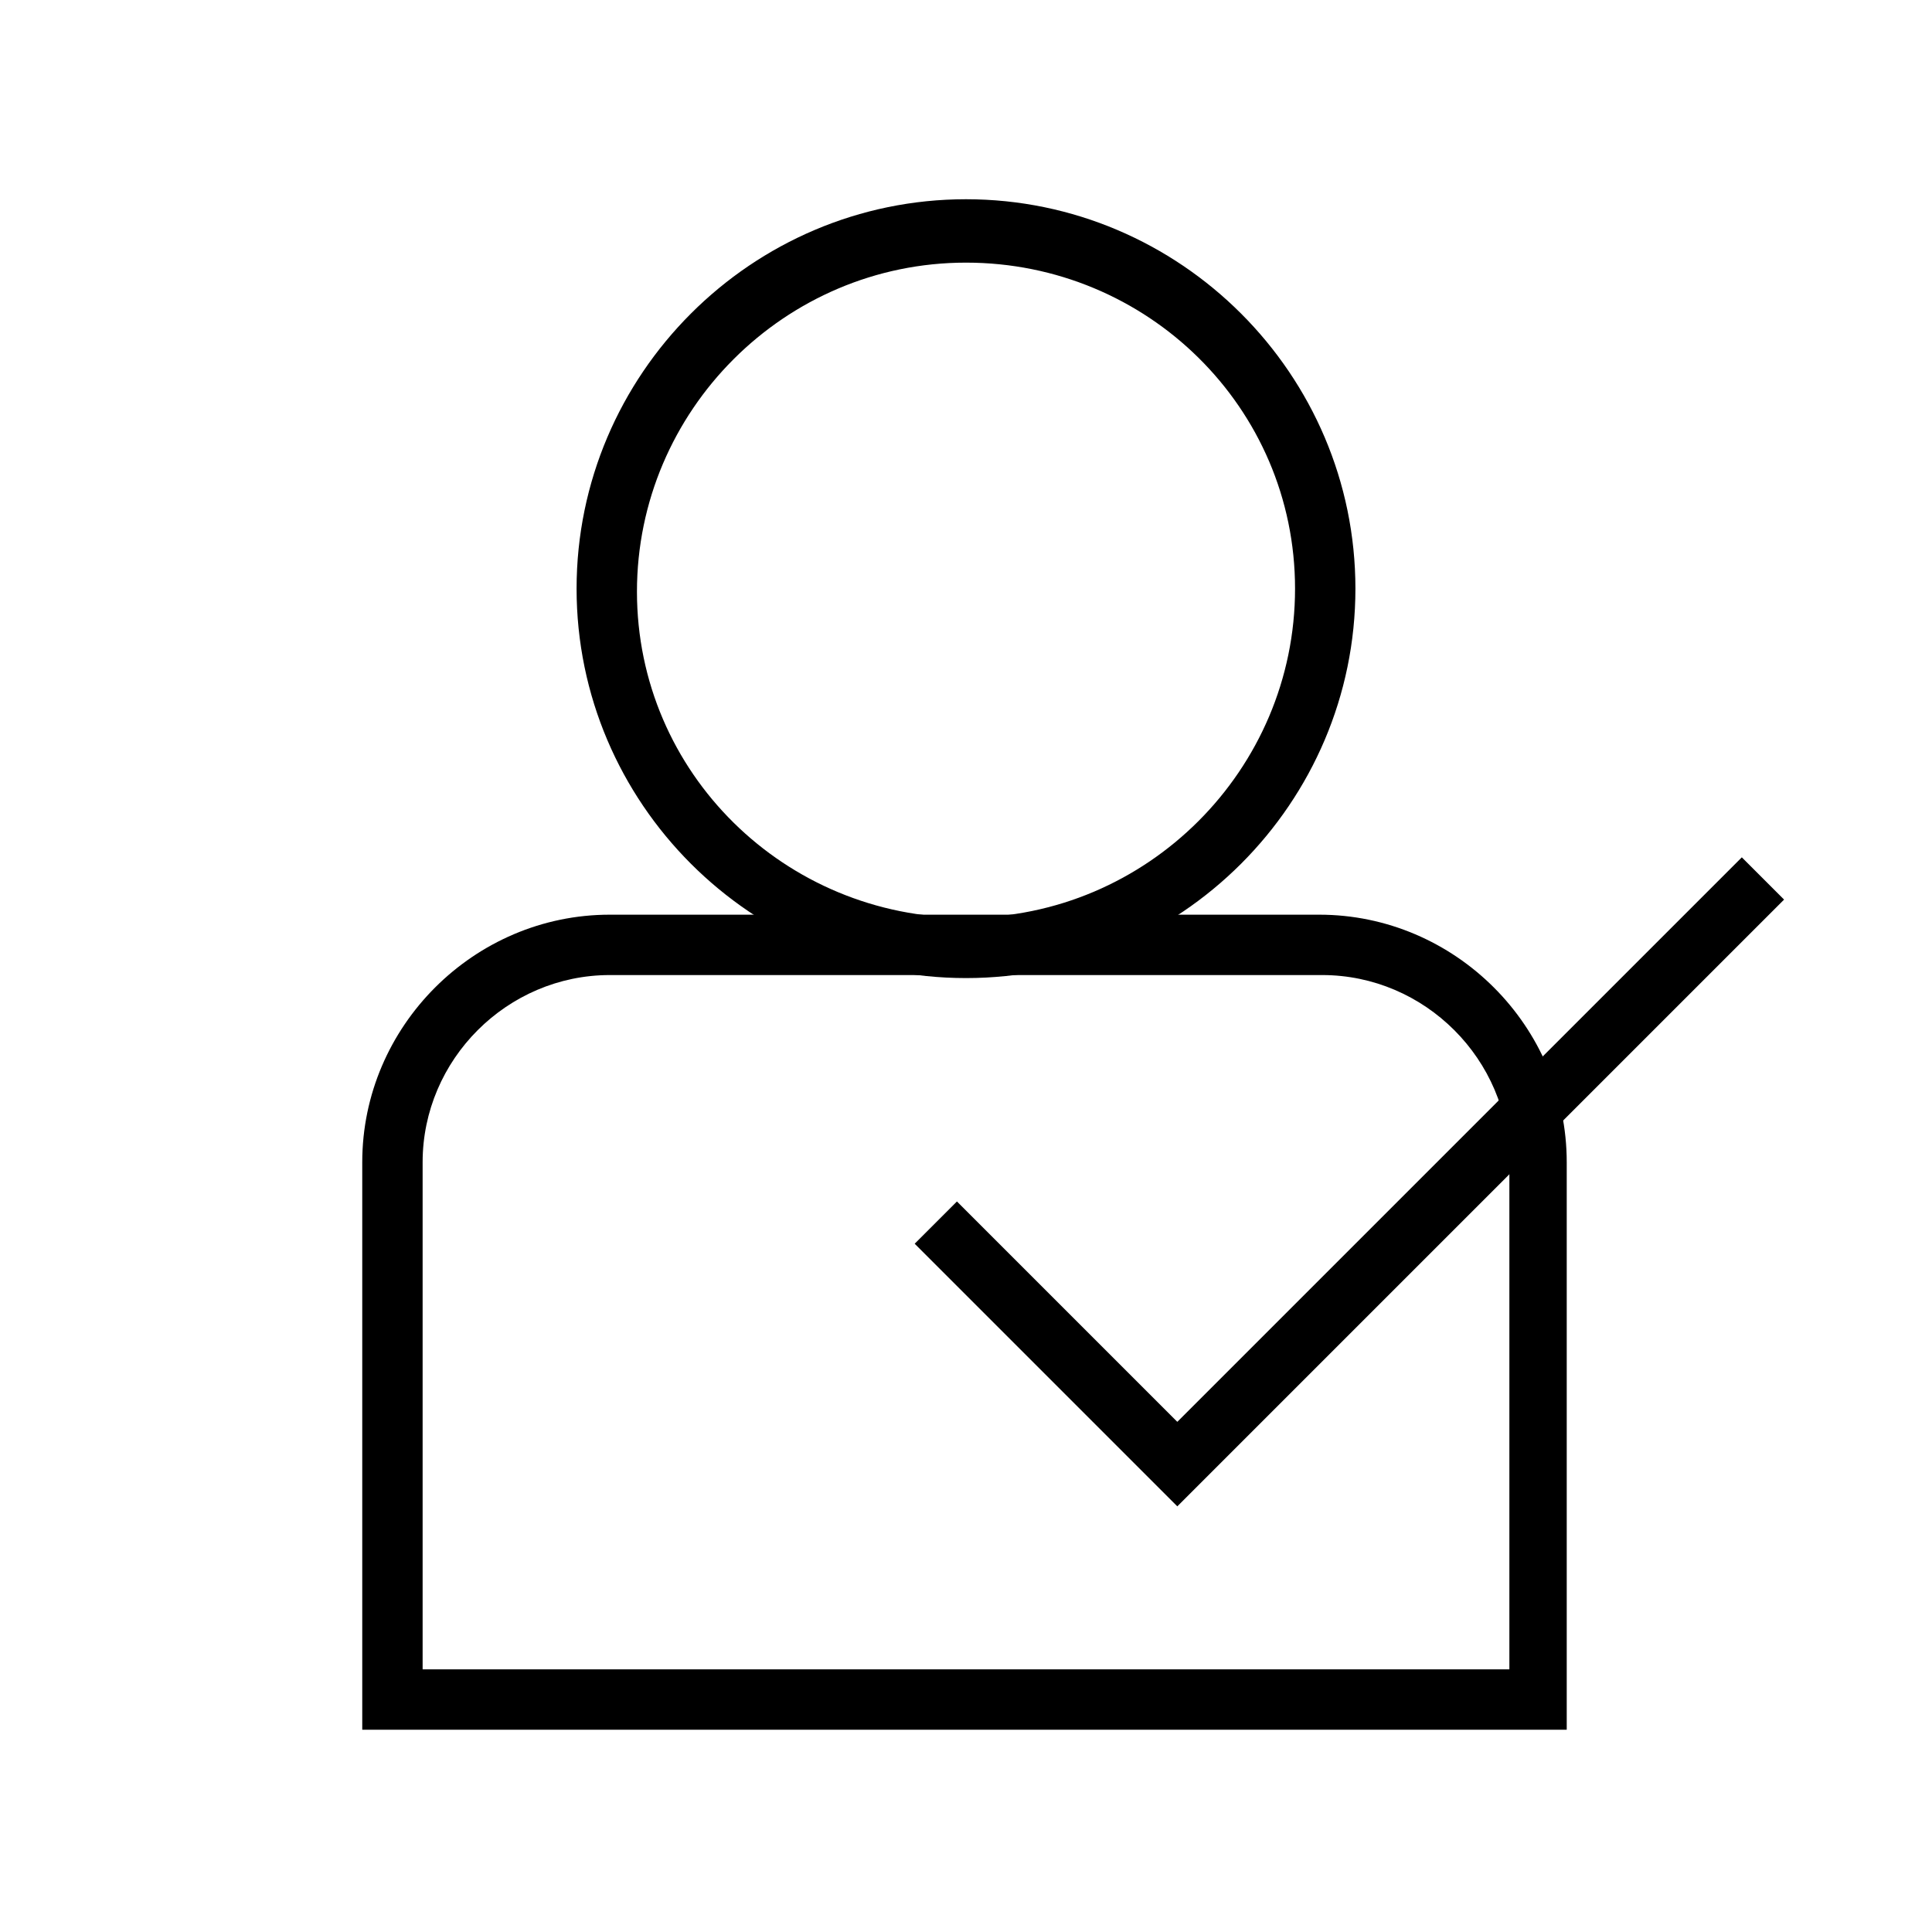
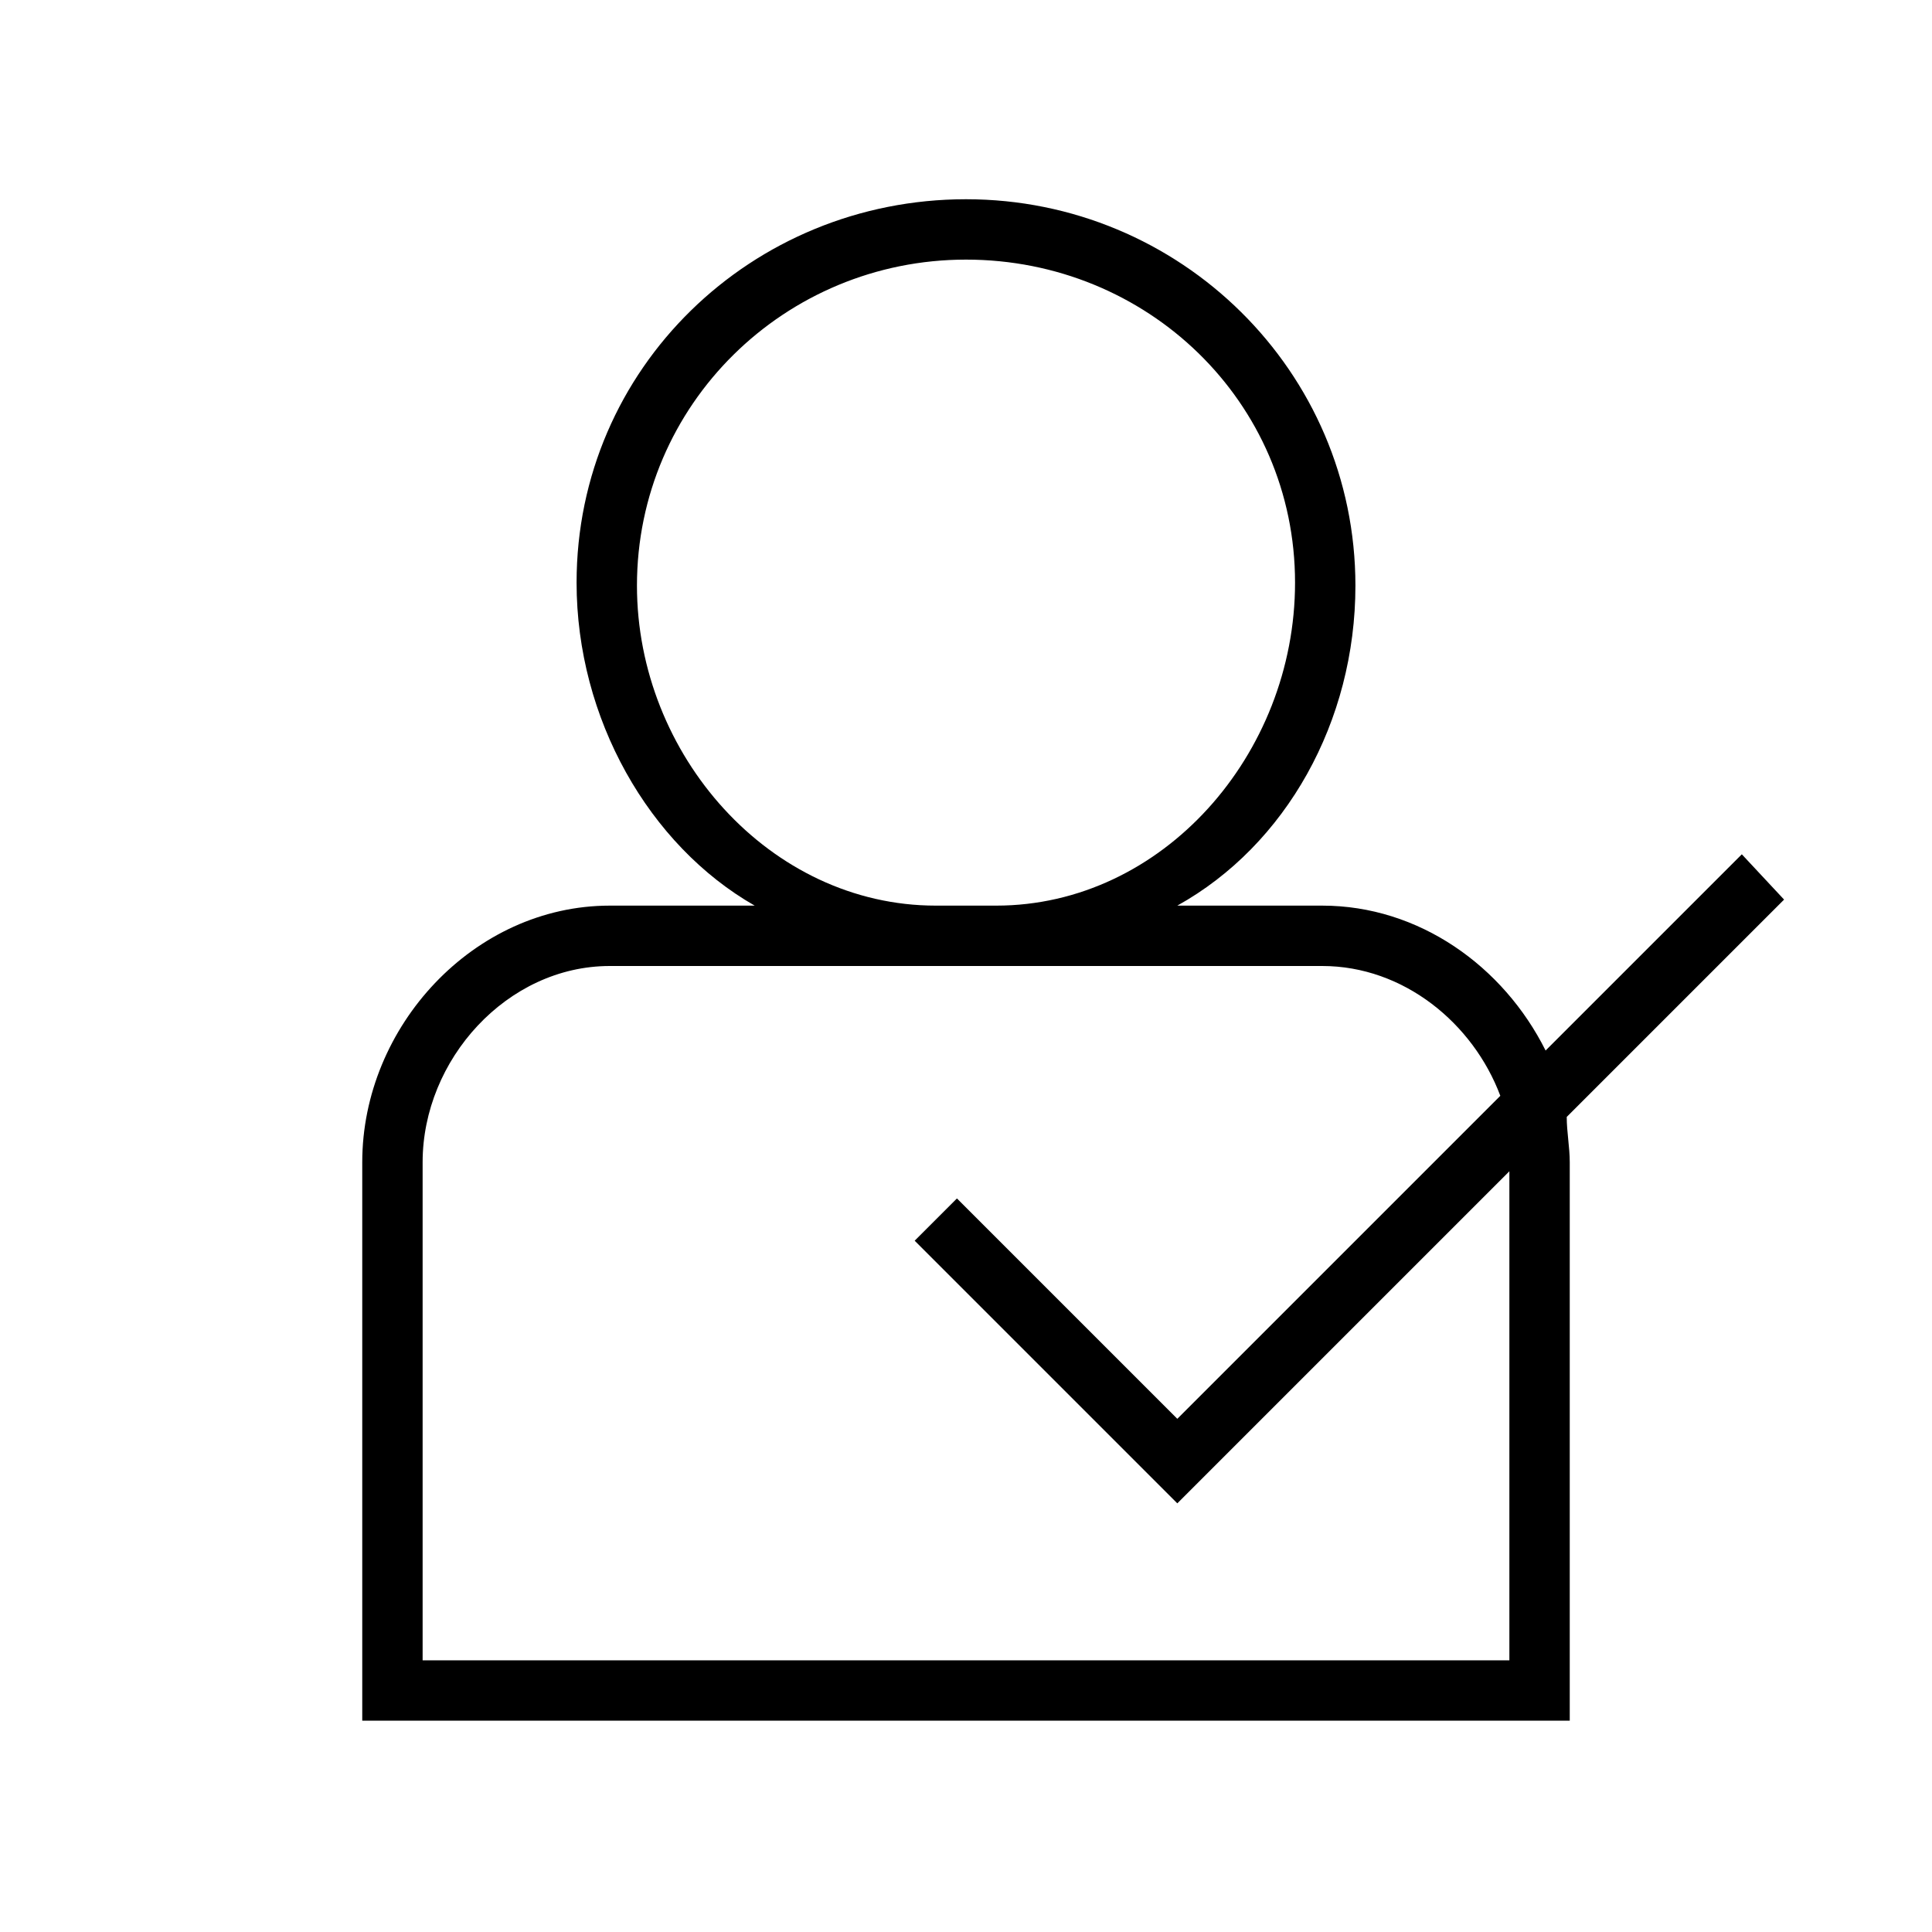
<svg xmlns="http://www.w3.org/2000/svg" version="1.1" id="Layer_1" x="0px" y="0px" viewBox="0 0 64 64" enable-background="new 0 0 64 64" xml:space="preserve">
-   <g>
-     <path d="M32,32.4c-7.1,0-12.9-5.8-12.9-12.9c0-7.1,5.8-12.9,12.9-12.9s12.9,5.8,12.9,12.9C44.9,26.6,39.1,32.4,32,32.4z M32,8.7   c-6,0-10.9,4.9-10.9,10.9S26,30.4,32,30.4s10.9-4.9,10.9-10.9S38,8.7,32,8.7z" />
-     <path d="M52,57.3H12V38.5c0-4.5,3.7-8.2,8.2-8.2h23.5c4.5,0,8.2,3.7,8.2,8.2V57.3z M14,55.3h36V38.5c0-3.4-2.8-6.2-6.2-6.2H20.2   c-3.4,0-6.2,2.8-6.2,6.2V55.3z" />
-   </g>
-   <polygon points="39,49.9 30.3,41.2 31.7,39.8 39,47.1 57.7,28.4 59.1,29.8 " />
+   <path d="M51.2,34.8C49.8,32,47,30,43.8,30h-4.8c3.6-2,5.9-6.1,5.9-10.6c0-7.1-5.8-12.8-12.9-12.8s-12.9,5.6-12.9,12.7  c0,4.5,2.4,8.7,5.9,10.7h-4.8c-4.5,0-8.2,4-8.2,8.5V57h40V38.5c0-0.5-0.1-1-0.1-1.5l7.2-7.2l-1.4-1.5L51.2,34.8z M21.1,19.4  c0-6,4.9-10.8,10.9-10.8s10.9,4.7,10.9,10.7C42.9,25,38.5,30,33,30h-2C25.5,30,21.1,25,21.1,19.4z M50,55H14V38.5  c0-3.4,2.8-6.5,6.2-6.5H31c0.3,0,0.7,0,1,0s0.7,0,1,0h10.8c2.7,0,5,1.9,5.9,4.3L39,47l-7.3-7.3l-1.4,1.4l8.7,8.7l11-11V55z" />
</svg>
